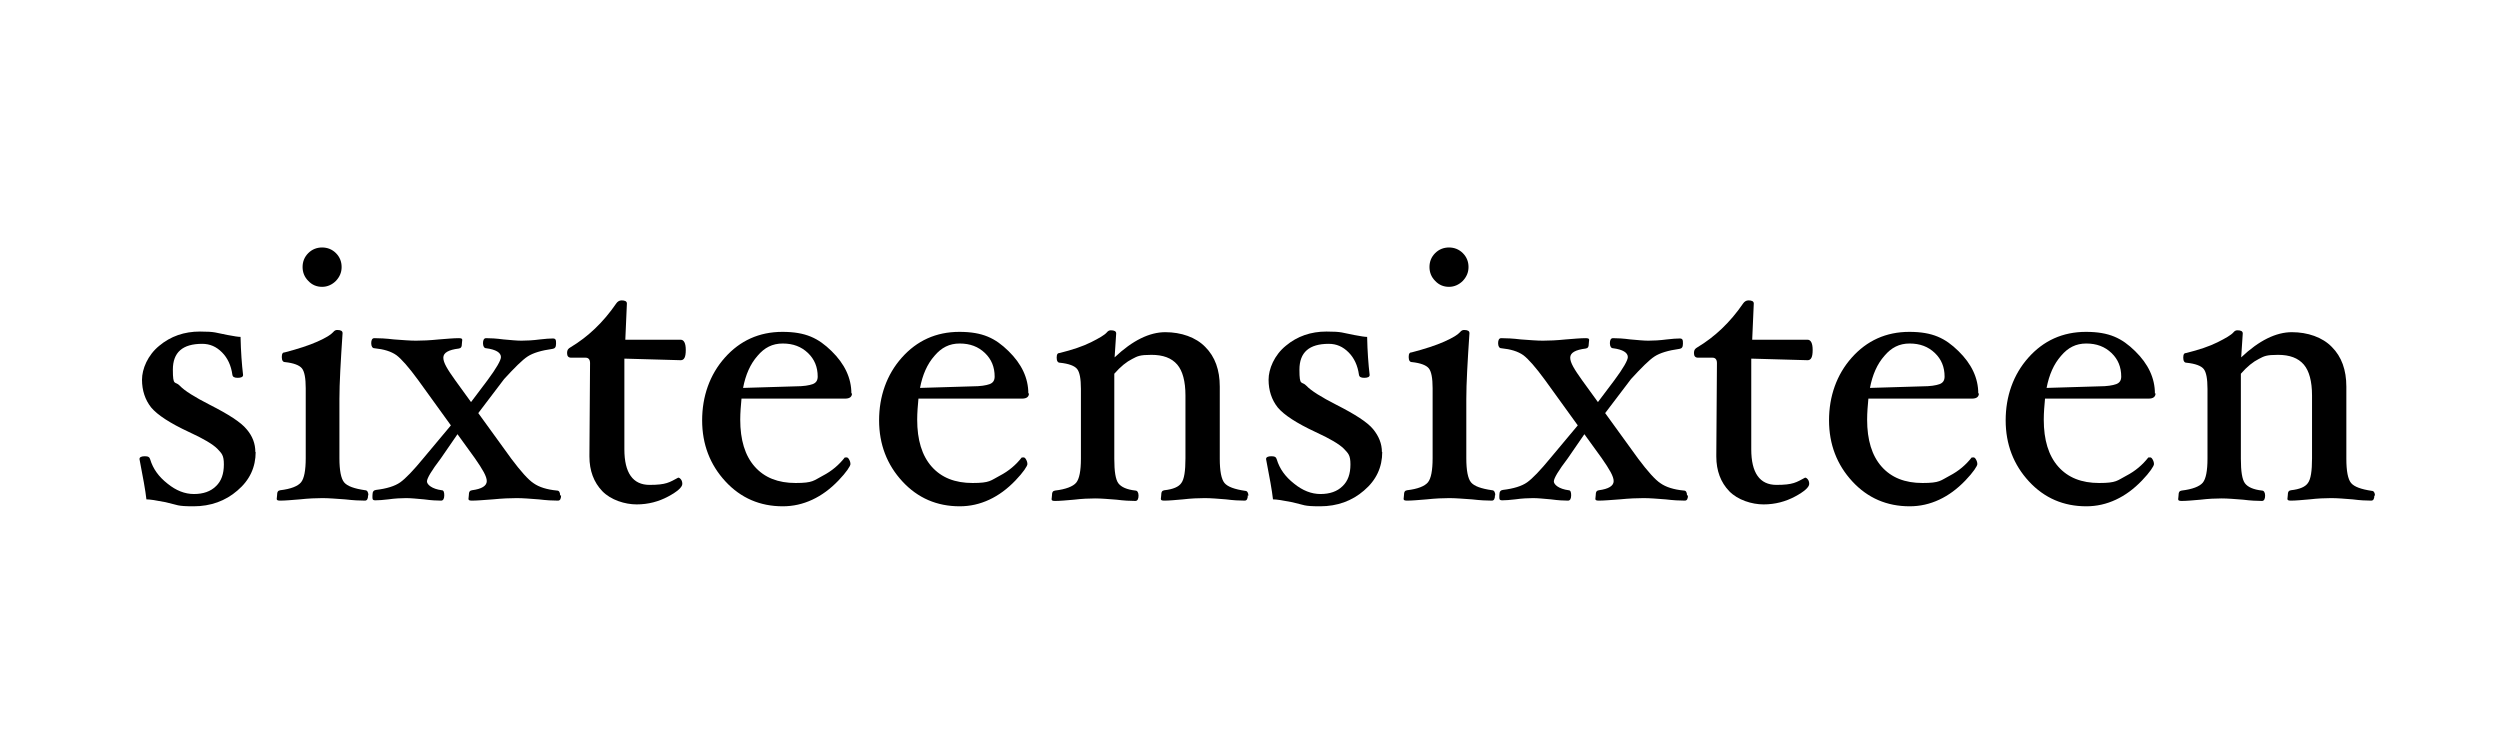
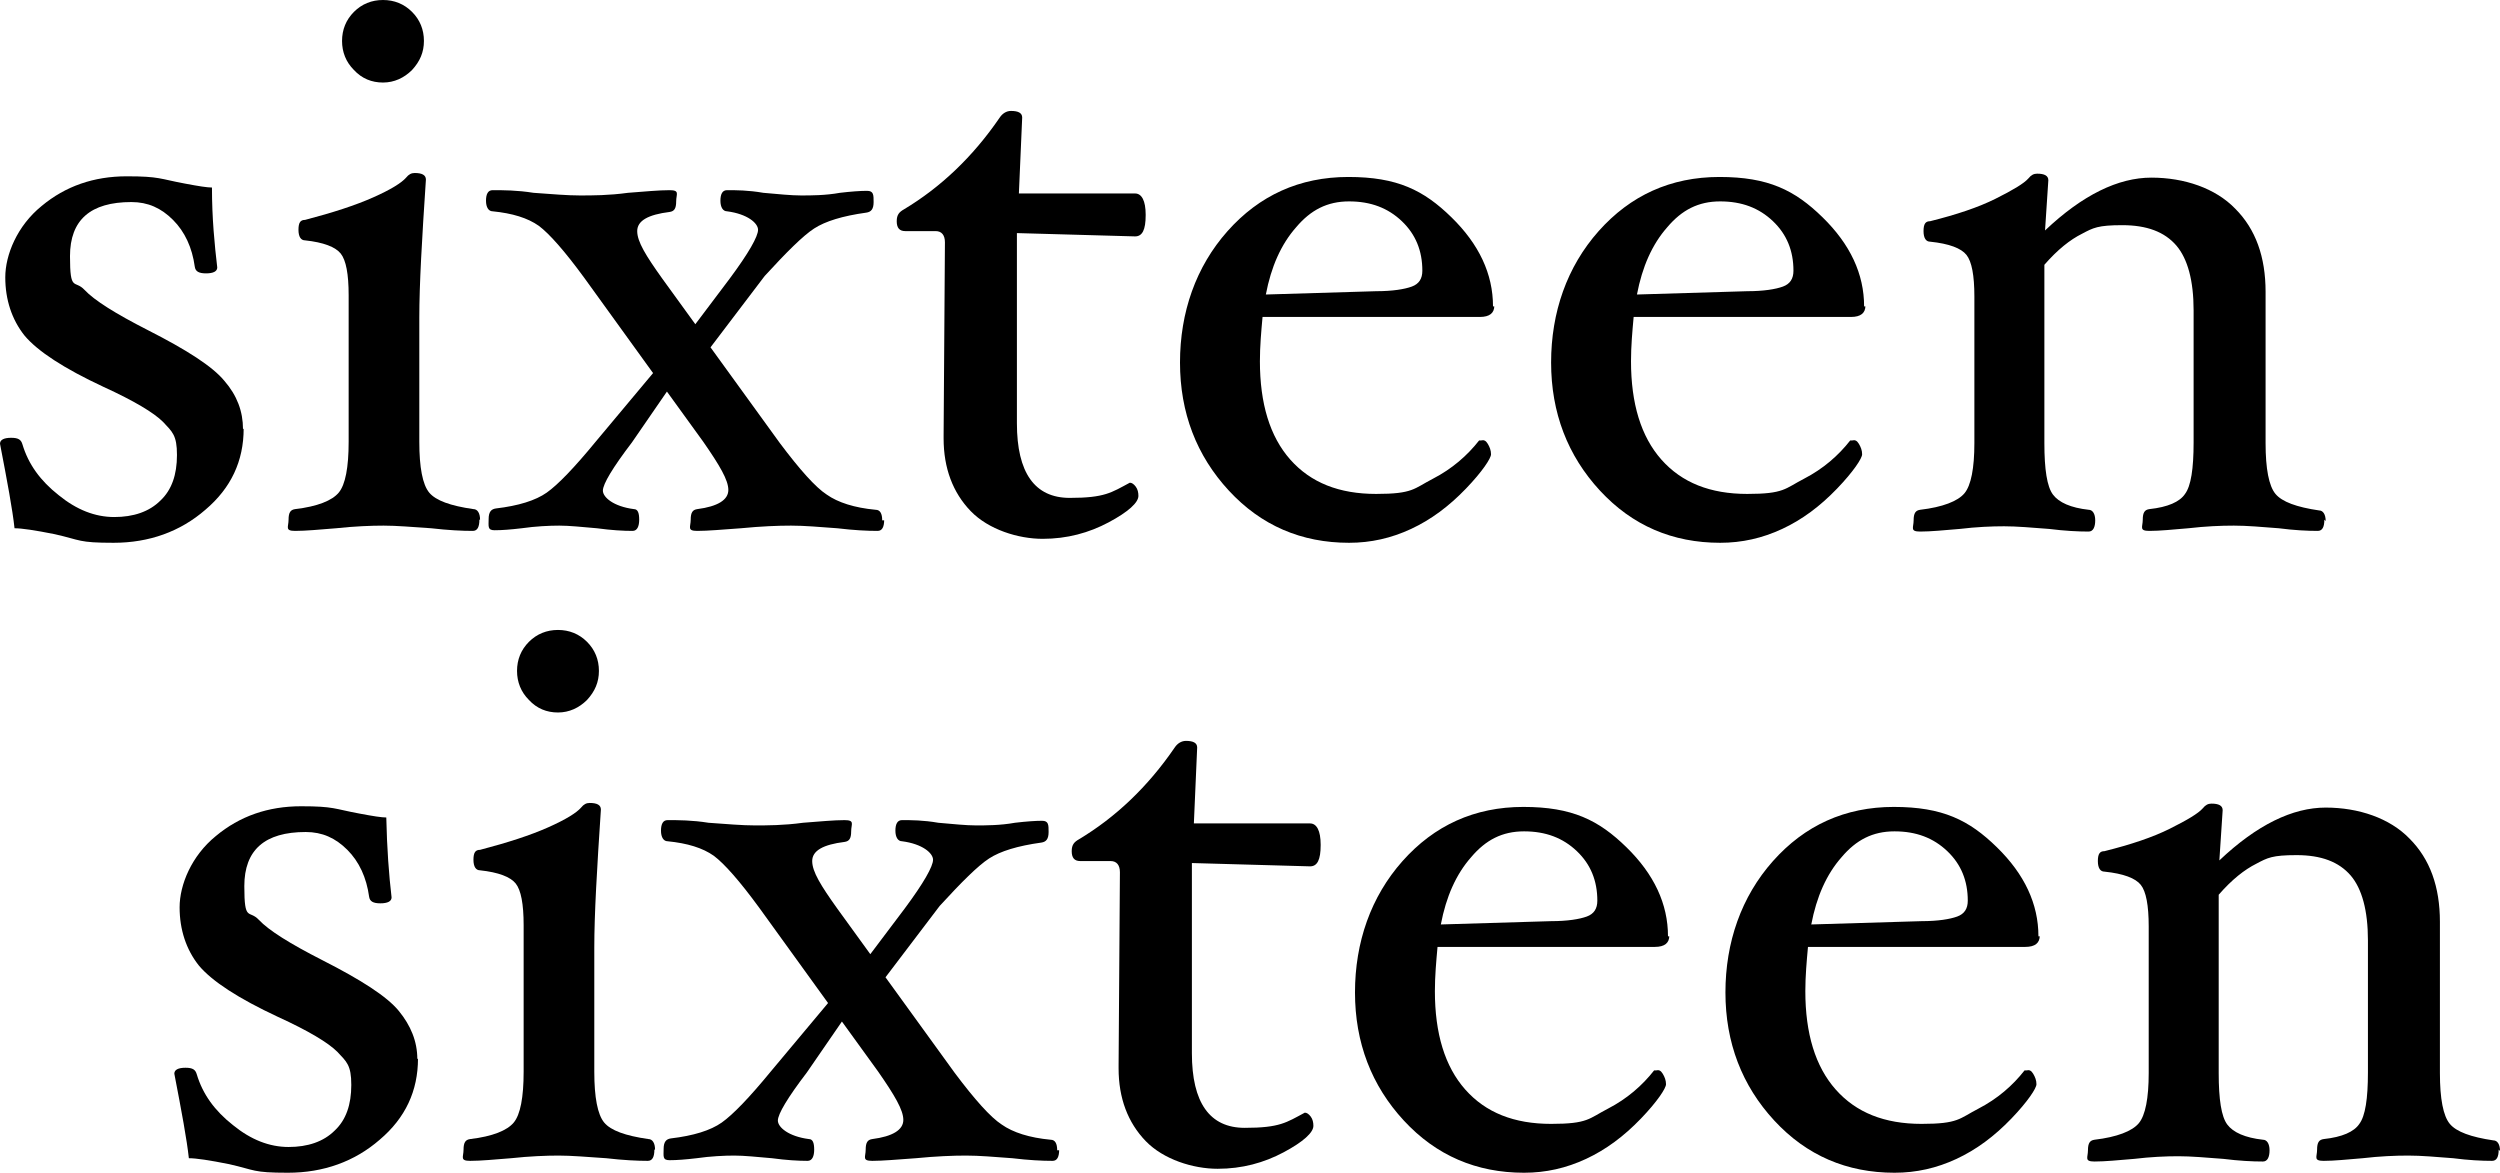
- <svg xmlns="http://www.w3.org/2000/svg" id="a" viewBox="0 0 794 236">
-   <path d="M81.2,143.5c0,4.9-1.9,9-5.8,12.3-3.8,3.3-8.5,5-13.9,5s-4.9-.4-8.9-1.3c-3-.6-5-.9-6.1-.9-.3-2.8-1.1-7.1-2.2-12.8,0-.6.6-.9,1.7-.9s1.5.3,1.7,1c.9,3,2.7,5.5,5.5,7.7,2.7,2.2,5.5,3.3,8.4,3.3s5.3-.8,7-2.5c1.7-1.6,2.5-3.9,2.5-6.9s-.7-3.5-2.1-5c-1.4-1.4-4.4-3.2-9-5.3-6-2.8-10-5.4-12-7.8-1.9-2.4-2.9-5.4-2.9-8.8s1.8-7.8,5.5-10.8c3.6-3,7.9-4.5,12.9-4.5s5,.4,8.8,1.1c2.1.4,3.4.6,4.1.6.1,4.7.4,8.7.8,12.1,0,.6-.6.9-1.7.9s-1.6-.3-1.7-1c-.4-2.9-1.5-5.3-3.3-7.1-1.8-1.8-3.8-2.7-6.3-2.7-6.2,0-9.3,2.7-9.3,8.2s.7,3.5,2.2,5.1c1.5,1.6,4.7,3.6,9.6,6.1,5.9,3,9.8,5.5,11.6,7.7,1.9,2.2,2.8,4.6,2.8,7.3Z" />
-   <path d="M116.9,157.3c0,1.1-.3,1.7-1,1.7-1.6,0-3.7-.1-6.3-.4-2.9-.2-5.3-.4-7.2-.4s-4.4.1-7.2.4c-2.5.2-4.6.4-6.2.4s-1-.6-1-1.7.3-1.5,1-1.6c3.4-.4,5.6-1.3,6.6-2.5,1-1.2,1.5-3.8,1.5-7.7v-22.2c0-3.2-.4-5.3-1.2-6.3-.8-1-2.6-1.7-5.4-2-.6,0-1-.5-1-1.6s.3-1.5,1-1.5c4.2-1.1,7.6-2.2,10.3-3.4,2.7-1.2,4.3-2.2,5-3,.4-.5.8-.7,1.3-.7,1.1,0,1.7.3,1.7,1-.6,9-1,15.9-1,20.9v18.8c0,3.9.5,6.5,1.5,7.7,1,1.2,3.2,2,6.7,2.5.6,0,1,.6,1,1.6ZM108.5,84.8c0,1.7-.6,3.1-1.8,4.4-1.2,1.2-2.7,1.9-4.4,1.9s-3.2-.6-4.4-1.9c-1.2-1.2-1.8-2.7-1.8-4.4s.6-3.2,1.8-4.4,2.7-1.8,4.4-1.8,3.2.6,4.4,1.8c1.2,1.2,1.8,2.7,1.8,4.4Z" />
-   <path d="M178.2,157.3c0,1.1-.3,1.7-1,1.7-1.6,0-3.6-.1-6.1-.4-2.7-.2-5-.4-7-.4s-4.5.1-7.6.4c-2.8.2-5,.4-6.6.4s-1-.6-1-1.7.3-1.5,1-1.6c3.1-.4,4.7-1.4,4.7-2.9s-1.3-3.7-3.8-7.3l-5.5-7.6-5.3,7.7c-2.9,3.8-4.4,6.3-4.4,7.3s1.6,2.4,4.7,2.8c.6,0,.8.6.8,1.6s-.3,1.7-1,1.7c-1.4,0-3.2-.1-5.4-.4-2.3-.2-4.2-.4-5.7-.4s-3.6.1-5.7.4c-1.7.2-3,.3-4.1.3s-.9-.6-.9-1.7.4-1.5,1.1-1.6c3.4-.4,6-1.2,7.7-2.4,1.7-1.2,4.2-3.8,7.4-7.7l8.7-10.4-10.4-14.4c-3-4.1-5.3-6.7-6.9-7.9-1.7-1.2-4-1.9-7-2.2-.6,0-1-.6-1-1.6s.3-1.6,1-1.6c1.6,0,3.7.1,6.2.4,2.8.2,5.1.4,7,.4s4.4-.1,7.3-.4c2.6-.2,4.7-.4,6.3-.4s1,.6,1,1.7-.3,1.5-1,1.6c-3.2.4-4.9,1.3-4.9,2.9s1.3,3.7,3.8,7.2l5,6.9,5.2-6.9c2.9-3.9,4.3-6.4,4.3-7.4,0-1.4-1.6-2.4-4.7-2.8-.6,0-1-.6-1-1.6s.3-1.6,1-1.6c1.4,0,3.2.1,5.5.4,2.3.2,4.2.4,5.7.4s3.7-.1,5.9-.4c1.7-.2,3.1-.3,4.1-.3s1,.6,1,1.7-.4,1.5-1.1,1.6c-3.6.5-6.2,1.3-7.9,2.4-1.7,1.1-4.2,3.6-7.5,7.2l-8.2,10.8,10.5,14.5c3,4,5.4,6.7,7.1,7.8,1.7,1.2,4.2,2,7.4,2.3.7,0,1,.6,1,1.6Z" />
-   <path d="M217.8,111.2c0,2.2-.5,3.2-1.6,3.2l-17.9-.5v28.8c0,7.5,2.7,11.3,8,11.3s6.3-.8,9.1-2.3c.3,0,.6.2.9.6.3.4.4.9.4,1.4,0,1-1.5,2.4-4.5,4s-6.3,2.5-10,2.5-8.2-1.4-10.9-4.2c-2.7-2.8-4.1-6.5-4.1-11v-.5l.2-29.2c0-1.1-.5-1.7-1.4-1.7h-4.6c-.9,0-1.3-.5-1.3-1.5s.4-1.4,1.1-1.8c5.5-3.3,10.4-7.9,14.5-13.9.4-.6,1-1,1.7-1,1.1,0,1.7.3,1.7,1l-.5,11.5h17.6c1,0,1.6,1.1,1.6,3.2Z" />
-   <path d="M270.6,124.9c0,1.1-.7,1.7-2.2,1.7h-32.9c-.2,2.2-.4,4.4-.4,6.7,0,6.4,1.5,11.4,4.6,14.9s7.4,5.2,13,5.2,5.7-.8,8.6-2.3c2.9-1.5,5.2-3.5,7-5.8h.3c.4-.1.7,0,1,.5s.5,1,.5,1.6-1.3,2.6-3.8,5.2c-2.6,2.7-5.3,4.7-8.3,6.1-3,1.4-6.1,2.1-9.4,2.1-7.2,0-13.3-2.6-18.2-7.9-4.9-5.3-7.4-11.8-7.4-19.4s2.4-14.5,7.2-19.9c4.8-5.4,10.9-8.2,18.3-8.2s11.4,2,15.6,6.1c4.2,4.1,6.3,8.6,6.3,13.5ZM259.7,119.6c0-3-1-5.5-3.1-7.5-2.1-2-4.7-3-8-3s-5.8,1.3-8,3.9c-2.3,2.6-3.8,6-4.6,10.2l16.7-.5c2.5,0,4.3-.3,5.4-.7,1.1-.4,1.6-1.2,1.6-2.4Z" />
-   <path d="M326.8,124.9c0,1.1-.7,1.7-2.2,1.7h-32.9c-.2,2.2-.4,4.4-.4,6.7,0,6.4,1.5,11.4,4.6,14.9,3.1,3.5,7.4,5.2,13,5.2s5.7-.8,8.6-2.3c2.9-1.5,5.2-3.5,7-5.8h.3c.4-.1.7,0,1,.5s.5,1,.5,1.6-1.3,2.6-3.8,5.2c-2.6,2.7-5.3,4.7-8.3,6.1-3,1.4-6.1,2.1-9.4,2.1-7.2,0-13.3-2.6-18.2-7.9-4.9-5.3-7.4-11.8-7.4-19.4s2.4-14.5,7.2-19.9c4.8-5.4,10.9-8.2,18.3-8.2s11.4,2,15.6,6.1c4.2,4.1,6.3,8.6,6.3,13.5ZM315.9,119.6c0-3-1-5.5-3.1-7.5-2.1-2-4.7-3-8-3s-5.8,1.3-8,3.9c-2.3,2.6-3.8,6-4.6,10.2l16.7-.5c2.5,0,4.3-.3,5.4-.7,1.1-.4,1.6-1.2,1.6-2.4Z" />
-   <path d="M396.3,157.3c0,1.1-.3,1.7-1,1.7-1.6,0-3.6-.1-5.9-.4-2.6-.2-4.8-.4-6.8-.4s-4.3.1-6.9.4c-2.4.2-4.3.4-5.9.4s-1-.6-1-1.7.3-1.5,1-1.6c2.8-.3,4.6-1.1,5.4-2.3.9-1.2,1.3-3.8,1.3-7.8v-20c0-4.5-.9-7.8-2.6-9.8-1.8-2.1-4.5-3.1-8.2-3.1s-4.4.4-6.1,1.3c-1.8.9-3.7,2.4-5.7,4.7v27c0,4,.4,6.6,1.3,7.8.9,1.2,2.7,2,5.4,2.3.6,0,1,.6,1,1.6s-.3,1.7-1,1.7c-1.6,0-3.6-.1-6-.4-2.6-.2-4.9-.4-6.8-.4s-4.2.1-6.7.4c-2.4.2-4.4.4-6,.4s-1-.6-1-1.7.3-1.5,1-1.6c3.4-.4,5.7-1.3,6.7-2.5,1-1.2,1.5-3.8,1.5-7.6v-22.2c0-3.2-.4-5.3-1.2-6.3-.8-1-2.6-1.7-5.5-2-.6,0-1-.5-1-1.6s.3-1.5,1-1.5c4-1,7.3-2.1,9.9-3.4,2.6-1.3,4.3-2.3,5-3.1.4-.5.8-.7,1.3-.7,1.1,0,1.7.3,1.7,1l-.5,7.6c5.7-5.4,11.1-8,16.1-8s9.7,1.6,12.7,4.7c3.1,3.1,4.6,7.3,4.6,12.6v22.9c0,3.9.5,6.5,1.5,7.7,1,1.2,3.2,2,6.6,2.5.6,0,1,.6,1,1.6Z" />
-   <path d="M439,143.5c0,4.9-1.9,9-5.8,12.3-3.8,3.3-8.5,5-13.9,5s-4.9-.4-8.9-1.3c-3-.6-5-.9-6.1-.9-.3-2.8-1.1-7.1-2.2-12.8,0-.6.6-.9,1.7-.9s1.5.3,1.7,1c.9,3,2.7,5.5,5.5,7.7,2.7,2.2,5.5,3.3,8.4,3.3s5.3-.8,7-2.5c1.7-1.6,2.5-3.9,2.5-6.9s-.7-3.5-2.1-5c-1.4-1.4-4.4-3.2-9-5.3-6-2.8-10-5.4-12-7.8-1.9-2.4-2.9-5.4-2.9-8.8s1.8-7.8,5.5-10.8c3.6-3,7.9-4.5,12.9-4.5s5,.4,8.8,1.1c2.1.4,3.4.6,4.1.6.1,4.7.4,8.7.8,12.1,0,.6-.6.9-1.7.9s-1.6-.3-1.7-1c-.4-2.9-1.5-5.3-3.3-7.1-1.8-1.8-3.8-2.7-6.3-2.7-6.2,0-9.3,2.7-9.3,8.2s.7,3.5,2.2,5.1c1.5,1.6,4.7,3.6,9.6,6.1,5.9,3,9.8,5.5,11.6,7.7s2.8,4.6,2.8,7.3Z" />
-   <path d="M474.8,157.3c0,1.1-.3,1.7-1,1.7-1.6,0-3.7-.1-6.3-.4-2.9-.2-5.3-.4-7.2-.4s-4.4.1-7.2.4c-2.5.2-4.6.4-6.2.4s-1-.6-1-1.7.3-1.5,1-1.6c3.4-.4,5.6-1.3,6.6-2.5,1-1.2,1.5-3.8,1.5-7.7v-22.2c0-3.2-.4-5.3-1.2-6.3-.8-1-2.6-1.7-5.4-2-.6,0-1-.5-1-1.6s.3-1.5,1-1.5c4.2-1.1,7.6-2.2,10.3-3.4,2.7-1.2,4.3-2.2,5-3,.4-.5.8-.7,1.3-.7,1.1,0,1.7.3,1.7,1-.6,9-1,15.9-1,20.9v18.8c0,3.9.5,6.5,1.5,7.7s3.2,2,6.7,2.5c.6,0,1,.6,1,1.6ZM466.4,84.8c0,1.7-.6,3.1-1.8,4.4-1.2,1.2-2.7,1.9-4.4,1.9s-3.2-.6-4.4-1.9c-1.2-1.2-1.8-2.7-1.8-4.4s.6-3.2,1.8-4.4c1.2-1.2,2.7-1.8,4.4-1.8s3.2.6,4.4,1.8c1.2,1.2,1.8,2.7,1.8,4.4Z" />
-   <path d="M536.1,157.3c0,1.1-.3,1.7-1,1.7-1.6,0-3.6-.1-6.1-.4-2.7-.2-5-.4-7-.4s-4.5.1-7.6.4c-2.8.2-5,.4-6.6.4s-1-.6-1-1.7.3-1.5,1-1.6c3.1-.4,4.7-1.4,4.7-2.9s-1.3-3.7-3.8-7.3l-5.5-7.6-5.3,7.7c-2.9,3.8-4.4,6.3-4.4,7.3s1.6,2.4,4.7,2.8c.6,0,.8.6.8,1.6s-.3,1.7-1,1.7c-1.4,0-3.2-.1-5.4-.4-2.3-.2-4.2-.4-5.7-.4s-3.6.1-5.7.4c-1.7.2-3,.3-4.1.3s-.9-.6-.9-1.7.4-1.5,1.1-1.6c3.4-.4,6-1.2,7.7-2.4,1.7-1.2,4.2-3.8,7.4-7.7l8.7-10.4-10.4-14.4c-3-4.1-5.3-6.7-6.9-7.9-1.7-1.2-4-1.9-7-2.2-.6,0-1-.6-1-1.6s.3-1.6,1-1.6c1.6,0,3.7.1,6.2.4,2.8.2,5.1.4,7,.4s4.4-.1,7.3-.4c2.6-.2,4.7-.4,6.3-.4s1,.6,1,1.7-.3,1.5-1,1.6c-3.2.4-4.9,1.3-4.9,2.9s1.3,3.7,3.8,7.2l5,6.9,5.2-6.9c2.9-3.9,4.3-6.4,4.3-7.4,0-1.4-1.6-2.4-4.7-2.8-.6,0-1-.6-1-1.6s.3-1.6,1-1.6c1.4,0,3.2.1,5.5.4,2.3.2,4.2.4,5.7.4s3.7-.1,5.9-.4c1.7-.2,3.1-.3,4.1-.3s1,.6,1,1.7-.4,1.5-1.1,1.6c-3.6.5-6.2,1.3-7.9,2.4-1.7,1.1-4.2,3.6-7.5,7.2l-8.2,10.8,10.5,14.5c3,4,5.4,6.7,7.1,7.8,1.7,1.2,4.2,2,7.4,2.3.7,0,1,.6,1,1.6Z" />
-   <path d="M575.7,111.2c0,2.2-.5,3.2-1.6,3.2l-17.9-.5v28.8c0,7.5,2.7,11.3,8,11.3s6.3-.8,9.1-2.3c.3,0,.6.2.9.6.3.4.4.9.4,1.4,0,1-1.5,2.4-4.5,4s-6.3,2.5-10,2.5-8.2-1.4-10.9-4.2c-2.7-2.8-4.1-6.5-4.1-11v-.5l.2-29.2c0-1.1-.5-1.7-1.4-1.7h-4.6c-.9,0-1.3-.5-1.3-1.5s.4-1.4,1.1-1.8c5.5-3.3,10.4-7.9,14.5-13.9.4-.6,1-1,1.7-1,1.1,0,1.7.3,1.7,1l-.5,11.5h17.6c1,0,1.6,1.1,1.6,3.2Z" />
-   <path d="M628.5,124.9c0,1.1-.7,1.7-2.2,1.7h-32.9c-.2,2.2-.4,4.4-.4,6.7,0,6.4,1.5,11.4,4.6,14.9,3.1,3.5,7.4,5.2,13,5.2s5.7-.8,8.6-2.3c2.9-1.5,5.2-3.5,7-5.8h.3c.4-.1.7,0,1,.5s.5,1,.5,1.6-1.3,2.6-3.8,5.2c-2.6,2.7-5.3,4.7-8.3,6.1-3,1.4-6.1,2.1-9.4,2.1-7.2,0-13.3-2.6-18.2-7.9-4.9-5.3-7.4-11.8-7.4-19.4s2.4-14.5,7.2-19.9c4.8-5.4,10.9-8.2,18.3-8.2s11.4,2,15.6,6.1c4.2,4.1,6.3,8.6,6.3,13.5ZM617.6,119.6c0-3-1-5.5-3.1-7.5-2.1-2-4.7-3-8-3s-5.8,1.3-8,3.9c-2.3,2.6-3.8,6-4.6,10.2l16.7-.5c2.5,0,4.3-.3,5.4-.7,1.1-.4,1.6-1.2,1.6-2.4Z" />
-   <path d="M684.6,124.9c0,1.1-.7,1.7-2.2,1.7h-32.9c-.2,2.2-.4,4.4-.4,6.7,0,6.4,1.5,11.4,4.6,14.9,3.1,3.5,7.4,5.2,13,5.2s5.7-.8,8.6-2.3c2.9-1.5,5.2-3.5,7-5.8h.3c.4-.1.7,0,1,.5s.5,1,.5,1.6-1.3,2.6-3.8,5.2c-2.6,2.7-5.3,4.7-8.3,6.1-3,1.4-6.1,2.1-9.4,2.1-7.2,0-13.3-2.6-18.2-7.9-4.9-5.3-7.4-11.8-7.4-19.4s2.4-14.5,7.2-19.9c4.8-5.4,10.9-8.2,18.3-8.2s11.4,2,15.6,6.1c4.2,4.1,6.3,8.6,6.3,13.5ZM673.7,119.6c0-3-1-5.5-3.1-7.5-2.1-2-4.7-3-8-3s-5.8,1.3-8,3.9c-2.3,2.6-3.8,6-4.6,10.2l16.7-.5c2.5,0,4.3-.3,5.4-.7,1.1-.4,1.6-1.2,1.6-2.4Z" />
-   <path d="M754.1,157.3c0,1.1-.3,1.7-1,1.7-1.6,0-3.6-.1-5.9-.4-2.6-.2-4.8-.4-6.8-.4s-4.3.1-6.9.4c-2.4.2-4.3.4-5.9.4s-1-.6-1-1.7.3-1.5,1-1.6c2.8-.3,4.6-1.1,5.4-2.3.9-1.2,1.3-3.8,1.3-7.8v-20c0-4.5-.9-7.8-2.6-9.8-1.8-2.1-4.5-3.1-8.2-3.1s-4.4.4-6.1,1.3c-1.8.9-3.7,2.4-5.7,4.7v27c0,4,.4,6.6,1.3,7.8.9,1.2,2.7,2,5.4,2.3.6,0,1,.6,1,1.6s-.3,1.7-1,1.7c-1.6,0-3.6-.1-6-.4-2.6-.2-4.9-.4-6.8-.4s-4.2.1-6.7.4c-2.4.2-4.4.4-6,.4s-1-.6-1-1.7.3-1.5,1-1.6c3.4-.4,5.7-1.3,6.7-2.5,1-1.2,1.5-3.8,1.5-7.6v-22.2c0-3.2-.4-5.3-1.2-6.3-.8-1-2.6-1.7-5.5-2-.6,0-1-.5-1-1.6s.3-1.5,1-1.5c4-1,7.3-2.1,9.9-3.4,2.6-1.3,4.3-2.3,5-3.1.4-.5.8-.7,1.3-.7,1.1,0,1.7.3,1.7,1l-.5,7.6c5.7-5.4,11.1-8,16.1-8s9.7,1.6,12.7,4.7c3.1,3.1,4.6,7.3,4.6,12.6v22.9c0,3.9.5,6.5,1.5,7.7,1,1.2,3.2,2,6.6,2.5.6,0,1,.6,1,1.6Z" />
+ <svg xmlns="http://www.w3.org/2000/svg" id="a" viewBox="0 0 378.6 177.6">
+   <path d="M36.9,64.9c0,4.9-1.9,9-5.8,12.3-3.8,3.3-8.5,5-13.9,5s-4.9-.4-8.9-1.3c-3-.6-5-.9-6.1-.9-.3-2.8-1.1-7.1-2.2-12.8,0-.6.6-.9,1.7-.9s1.5.3,1.7,1c.9,3,2.7,5.5,5.5,7.7,2.7,2.2,5.5,3.3,8.4,3.3s5.3-.8,7-2.5c1.7-1.6,2.5-3.9,2.5-6.9s-.7-3.5-2.1-5c-1.4-1.4-4.4-3.2-9-5.3-6-2.8-10-5.4-12-7.8-1.9-2.4-2.9-5.4-2.9-8.8s1.8-7.8,5.5-10.8c3.6-3,7.9-4.5,12.9-4.5s5,.4,8.8,1.1c2.1.4,3.4.6,4.1.6,0,4.7.4,8.7.8,12.1,0,.6-.6.9-1.7.9s-1.6-.3-1.7-1c-.4-2.9-1.5-5.3-3.3-7.1-1.8-1.8-3.8-2.7-6.3-2.7-6.2,0-9.3,2.7-9.3,8.2s.7,3.5,2.2,5.1,4.7,3.6,9.6,6.1c5.9,3,9.8,5.5,11.6,7.7,1.9,2.2,2.8,4.6,2.8,7.3h0Z" />
+   <path d="M72.6,78.7c0,1.1-.3,1.7-1,1.7-1.6,0-3.7-.1-6.3-.4-2.9-.2-5.3-.4-7.2-.4s-4.4.1-7.2.4c-2.5.2-4.6.4-6.2.4s-1-.6-1-1.7.3-1.5,1-1.6c3.4-.4,5.6-1.3,6.6-2.5s1.5-3.8,1.5-7.7v-22.2c0-3.2-.4-5.3-1.2-6.3-.8-1-2.6-1.7-5.4-2-.6,0-1-.5-1-1.6s.3-1.5,1-1.5c4.2-1.1,7.6-2.2,10.3-3.4,2.7-1.2,4.3-2.2,5-3,.4-.5.8-.7,1.3-.7,1.1,0,1.7.3,1.7,1-.6,9-1,15.9-1,20.9v18.8c0,3.9.5,6.5,1.5,7.7s3.2,2,6.7,2.5c.6,0,1,.6,1,1.6h-.1ZM64.2,6.2c0,1.7-.6,3.1-1.8,4.4-1.2,1.2-2.7,1.9-4.4,1.9s-3.2-.6-4.4-1.9c-1.2-1.2-1.8-2.7-1.8-4.4s.6-3.2,1.8-4.4,2.7-1.8,4.4-1.8,3.2.6,4.4,1.8,1.8,2.7,1.8,4.4Z" />
+   <path d="M133.9,78.7c0,1.1-.3,1.7-1,1.7-1.6,0-3.6-.1-6.1-.4-2.7-.2-5-.4-7-.4s-4.5.1-7.6.4c-2.8.2-5,.4-6.6.4s-1-.6-1-1.7.3-1.5,1-1.6c3.1-.4,4.7-1.4,4.7-2.9s-1.3-3.7-3.8-7.3l-5.5-7.6-5.3,7.7c-2.9,3.8-4.4,6.3-4.4,7.3s1.6,2.4,4.7,2.8c.6,0,.8.6.8,1.6s-.3,1.7-1,1.7c-1.4,0-3.2-.1-5.4-.4-2.3-.2-4.2-.4-5.7-.4s-3.6.1-5.7.4c-1.7.2-3,.3-4.1.3s-.9-.6-.9-1.7.4-1.5,1.1-1.6c3.4-.4,6-1.2,7.7-2.4,1.7-1.2,4.2-3.8,7.4-7.7l8.7-10.4-10.4-14.4c-3-4.1-5.3-6.7-6.9-7.9-1.7-1.2-4-1.9-7-2.2-.6,0-1-.6-1-1.6s.3-1.6,1-1.6c1.6,0,3.7,0,6.2.4,2.8.2,5.1.4,7,.4s4.4,0,7.3-.4c2.6-.2,4.7-.4,6.3-.4s1,.6,1,1.7-.3,1.5-1,1.6c-3.2.4-4.9,1.3-4.9,2.9s1.3,3.7,3.8,7.2l5,6.9,5.2-6.9c2.9-3.9,4.3-6.4,4.3-7.4s-1.6-2.4-4.7-2.8c-.6,0-1-.6-1-1.6s.3-1.6,1-1.6c1.4,0,3.2,0,5.5.4,2.3.2,4.2.4,5.7.4s3.7,0,5.9-.4c1.7-.2,3.1-.3,4.1-.3s1,.6,1,1.7-.4,1.5-1.1,1.6c-3.6.5-6.2,1.3-7.9,2.4s-4.2,3.6-7.5,7.2l-8.2,10.8,10.5,14.5c3,4,5.4,6.7,7.1,7.8,1.7,1.2,4.2,2,7.4,2.3.7,0,1,.6,1,1.6h.3Z" />
+   <path d="M173.5,32.6c0,2.2-.5,3.2-1.6,3.2l-17.9-.5v28.8c0,7.5,2.7,11.3,8,11.3s6.3-.8,9.1-2.3c.3,0,.6.2.9.6.3.4.4.9.4,1.4,0,1-1.5,2.4-4.5,4s-6.3,2.5-10,2.5-8.2-1.4-10.9-4.2-4.1-6.5-4.1-11v-.5l.2-29.2c0-1.1-.5-1.7-1.4-1.7h-4.6c-.9,0-1.3-.5-1.3-1.5s.4-1.4,1.1-1.8c5.5-3.3,10.4-7.9,14.5-13.9.4-.6,1-1,1.7-1,1.1,0,1.7.3,1.7,1l-.5,11.5h17.6c1,0,1.6,1.1,1.6,3.2h0Z" />
+   <path d="M226.3,46.3c0,1.1-.7,1.7-2.2,1.7h-32.9c-.2,2.2-.4,4.4-.4,6.7,0,6.4,1.5,11.4,4.6,14.9s7.4,5.2,13,5.2,5.7-.8,8.6-2.3,5.2-3.5,7-5.8h.3c.4-.1.7,0,1,.5s.5,1,.5,1.6-1.3,2.6-3.8,5.2c-2.6,2.7-5.3,4.7-8.3,6.1-3,1.4-6.1,2.1-9.4,2.1-7.2,0-13.3-2.6-18.2-7.9-4.9-5.3-7.4-11.8-7.4-19.4s2.4-14.5,7.2-19.9,10.9-8.2,18.3-8.2,11.4,2,15.6,6.1c4.2,4.1,6.3,8.6,6.3,13.5h.2ZM215.4,41c0-3-1-5.5-3.1-7.5s-4.7-3-8-3-5.8,1.3-8,3.9c-2.3,2.6-3.8,6-4.6,10.2l16.7-.5c2.5,0,4.3-.3,5.4-.7,1.1-.4,1.6-1.2,1.6-2.4Z" />
+   <path d="M282.5,46.3c0,1.1-.7,1.7-2.2,1.7h-32.9c-.2,2.2-.4,4.4-.4,6.7,0,6.4,1.5,11.4,4.6,14.9s7.4,5.2,13,5.2,5.7-.8,8.6-2.3,5.2-3.5,7-5.8h.3c.4-.1.7,0,1,.5s.5,1,.5,1.6-1.3,2.6-3.8,5.2c-2.6,2.7-5.3,4.7-8.3,6.1-3,1.4-6.1,2.1-9.4,2.1-7.2,0-13.3-2.6-18.2-7.9-4.9-5.3-7.4-11.8-7.4-19.4s2.4-14.5,7.2-19.9c4.8-5.4,10.9-8.2,18.3-8.2s11.4,2,15.6,6.1,6.3,8.6,6.3,13.5h.2ZM271.6,41c0-3-1-5.5-3.1-7.5s-4.7-3-8-3-5.8,1.3-8,3.9c-2.3,2.6-3.8,6-4.6,10.2l16.7-.5c2.5,0,4.3-.3,5.4-.7,1.1-.4,1.6-1.2,1.6-2.4Z" />
+   <path d="M352,78.7c0,1.1-.3,1.7-1,1.7-1.6,0-3.6-.1-5.9-.4-2.6-.2-4.8-.4-6.8-.4s-4.3.1-6.9.4c-2.4.2-4.3.4-5.9.4s-1-.6-1-1.7.3-1.5,1-1.6c2.8-.3,4.6-1.1,5.4-2.3.9-1.2,1.3-3.8,1.3-7.8v-20c0-4.5-.9-7.8-2.6-9.8-1.8-2.1-4.5-3.1-8.2-3.1s-4.4.4-6.1,1.3c-1.8.9-3.7,2.4-5.7,4.7v27c0,4,.4,6.6,1.3,7.8s2.7,2,5.4,2.3c.6,0,1,.6,1,1.6s-.3,1.7-1,1.7c-1.6,0-3.6-.1-6-.4-2.6-.2-4.9-.4-6.8-.4s-4.2.1-6.7.4c-2.4.2-4.4.4-6,.4s-1-.6-1-1.7.3-1.5,1-1.6c3.4-.4,5.7-1.3,6.7-2.5s1.5-3.8,1.5-7.6v-22.2c0-3.2-.4-5.3-1.2-6.3-.8-1-2.6-1.7-5.5-2-.6,0-1-.5-1-1.6s.3-1.5,1-1.5c4-1,7.3-2.1,9.9-3.4s4.3-2.3,5-3.1c.4-.5.8-.7,1.3-.7,1.1,0,1.7.3,1.7,1l-.5,7.6c5.7-5.4,11.1-8,16.1-8s9.7,1.6,12.7,4.7c3.1,3.1,4.6,7.3,4.6,12.6v22.9c0,3.9.5,6.5,1.5,7.7s3.2,2,6.6,2.5c.6,0,1,.6,1,1.6l-.2-.2Z" />
+   <path d="M63.3,160.3c0,4.9-1.9,9-5.8,12.3-3.8,3.3-8.5,5-13.9,5s-4.9-.4-8.9-1.3c-3-.6-5-.9-6.1-.9-.3-2.8-1.1-7.1-2.2-12.8,0-.6.6-.9,1.7-.9s1.5.3,1.7,1c.9,3,2.7,5.5,5.5,7.7,2.7,2.2,5.5,3.3,8.4,3.3s5.3-.8,7-2.5c1.7-1.6,2.5-3.9,2.5-6.9s-.7-3.5-2.1-5c-1.4-1.4-4.4-3.2-9-5.3-6-2.8-10-5.4-12-7.8-1.9-2.4-2.9-5.4-2.9-8.8s1.8-7.8,5.5-10.8c3.6-3,7.9-4.5,12.9-4.5s5,.4,8.8,1.1c2.1.4,3.4.6,4.1.6.1,4.7.4,8.7.8,12.1,0,.6-.6.9-1.7.9s-1.6-.3-1.7-1c-.4-2.9-1.5-5.3-3.3-7.1-1.8-1.8-3.8-2.7-6.3-2.7-6.2,0-9.3,2.7-9.3,8.2s.7,3.5,2.2,5.1,4.7,3.6,9.6,6.1c5.9,3,9.8,5.5,11.6,7.7s2.8,4.6,2.8,7.3h0Z" />
+   <path d="M99.1,174.1c0,1.1-.3,1.7-1,1.7-1.6,0-3.7-.1-6.3-.4-2.9-.2-5.3-.4-7.2-.4s-4.4.1-7.2.4c-2.5.2-4.6.4-6.2.4s-1-.6-1-1.7.3-1.5,1-1.6c3.4-.4,5.6-1.3,6.6-2.5s1.5-3.8,1.5-7.7v-22.2c0-3.2-.4-5.3-1.2-6.3-.8-1-2.6-1.7-5.4-2-.6,0-1-.5-1-1.6s.3-1.5,1-1.5c4.2-1.1,7.6-2.2,10.3-3.4,2.7-1.2,4.3-2.2,5-3,.4-.5.8-.7,1.3-.7,1.1,0,1.7.3,1.7,1-.6,9-1,15.9-1,20.9v18.8c0,3.9.5,6.5,1.5,7.7s3.2,2,6.7,2.5c.6,0,1,.6,1,1.6h0ZM90.7,101.6c0,1.7-.6,3.1-1.8,4.4-1.2,1.2-2.7,1.9-4.4,1.9s-3.2-.6-4.4-1.9c-1.2-1.2-1.8-2.7-1.8-4.4s.6-3.2,1.8-4.4c1.2-1.2,2.7-1.8,4.4-1.8s3.2.6,4.4,1.8c1.2,1.2,1.8,2.7,1.8,4.4Z" />
+   <path d="M160.4,174.1c0,1.1-.3,1.7-1,1.7-1.6,0-3.6-.1-6.1-.4-2.7-.2-5-.4-7-.4s-4.5.1-7.6.4c-2.8.2-5,.4-6.6.4s-1-.6-1-1.7.3-1.5,1-1.6c3.1-.4,4.7-1.4,4.7-2.9s-1.3-3.7-3.8-7.3l-5.5-7.6-5.3,7.7c-2.9,3.8-4.4,6.3-4.4,7.3s1.6,2.4,4.7,2.8c.6,0,.8.6.8,1.6s-.3,1.7-1,1.7c-1.4,0-3.2-.1-5.4-.4-2.3-.2-4.2-.4-5.7-.4s-3.6.1-5.7.4c-1.7.2-3,.3-4.1.3s-.9-.6-.9-1.7.4-1.5,1.1-1.6c3.4-.4,6-1.2,7.7-2.4s4.2-3.8,7.4-7.7l8.7-10.4-10.4-14.4c-3-4.1-5.3-6.7-6.9-7.9-1.7-1.2-4-1.9-7-2.2-.6,0-1-.6-1-1.6s.3-1.6,1-1.6c1.6,0,3.7,0,6.2.4,2.8.2,5.1.4,7,.4s4.4,0,7.3-.4c2.6-.2,4.7-.4,6.3-.4s1,.6,1,1.7-.3,1.5-1,1.6c-3.2.4-4.9,1.3-4.9,2.9s1.3,3.7,3.8,7.2l5,6.9,5.2-6.9c2.9-3.9,4.3-6.4,4.3-7.4s-1.6-2.4-4.7-2.8c-.6,0-1-.6-1-1.6s.3-1.6,1-1.6c1.4,0,3.2,0,5.5.4,2.3.2,4.2.4,5.7.4s3.7,0,5.9-.4c1.7-.2,3.1-.3,4.1-.3s1,.6,1,1.7-.4,1.5-1.1,1.6c-3.6.5-6.2,1.3-7.9,2.4s-4.2,3.6-7.5,7.2l-8.2,10.8,10.5,14.5c3,4,5.4,6.7,7.1,7.8,1.7,1.2,4.2,2,7.4,2.3.7,0,1,.6,1,1.6h.3Z" />
+   <path d="M200,128c0,2.2-.5,3.2-1.6,3.2l-17.9-.5v28.8c0,7.5,2.7,11.3,8,11.3s6.3-.8,9.1-2.3c.3,0,.6.2.9.6.3.4.4.9.4,1.4,0,1-1.5,2.4-4.5,4s-6.3,2.5-10,2.5-8.2-1.4-10.9-4.2-4.1-6.5-4.1-11v-.5l.2-29.2c0-1.1-.5-1.7-1.4-1.7h-4.6c-.9,0-1.3-.5-1.3-1.5s.4-1.4,1.1-1.8c5.5-3.3,10.4-7.9,14.5-13.9.4-.6,1-1,1.7-1,1.1,0,1.7.3,1.7,1l-.5,11.5h17.6c1,0,1.6,1.1,1.6,3.2h0Z" />
+   <path d="M252.8,141.7c0,1.1-.7,1.7-2.2,1.7h-32.9c-.2,2.2-.4,4.4-.4,6.7,0,6.4,1.5,11.4,4.6,14.9s7.4,5.2,13,5.2,5.7-.8,8.6-2.3c2.9-1.5,5.2-3.5,7-5.8h.3c.4-.1.7,0,1,.5s.5,1,.5,1.6-1.3,2.6-3.8,5.2c-2.6,2.7-5.3,4.7-8.3,6.1-3,1.4-6.1,2.1-9.4,2.1-7.2,0-13.3-2.6-18.2-7.9-4.9-5.3-7.4-11.8-7.4-19.4s2.4-14.5,7.2-19.9,10.9-8.2,18.3-8.2,11.4,2,15.6,6.1c4.2,4.1,6.3,8.6,6.3,13.5h.2ZM241.9,136.4c0-3-1-5.5-3.1-7.5s-4.7-3-8-3-5.8,1.3-8,3.9c-2.3,2.6-3.8,6-4.6,10.2l16.7-.5c2.5,0,4.3-.3,5.4-.7,1.1-.4,1.6-1.2,1.6-2.4h0Z" />
+   <path d="M308.9,141.7c0,1.1-.7,1.7-2.2,1.7h-32.9c-.2,2.2-.4,4.4-.4,6.7,0,6.4,1.5,11.4,4.6,14.9s7.4,5.2,13,5.2,5.7-.8,8.6-2.3c2.9-1.5,5.2-3.5,7-5.8h.3c.4-.1.7,0,1,.5s.5,1,.5,1.6-1.3,2.6-3.8,5.2c-2.6,2.7-5.3,4.7-8.3,6.1-3,1.4-6.1,2.1-9.4,2.1-7.2,0-13.3-2.6-18.2-7.9-4.9-5.3-7.4-11.8-7.4-19.4s2.4-14.5,7.2-19.9,10.9-8.2,18.3-8.2,11.4,2,15.6,6.1c4.2,4.1,6.3,8.6,6.3,13.5h.2ZM298,136.4c0-3-1-5.5-3.1-7.5s-4.7-3-8-3-5.8,1.3-8,3.9c-2.3,2.6-3.8,6-4.6,10.2l16.7-.5c2.5,0,4.3-.3,5.4-.7,1.1-.4,1.6-1.2,1.6-2.4h0Z" />
+   <path d="M378.4,174.1c0,1.1-.3,1.7-1,1.7-1.6,0-3.6-.1-5.9-.4-2.6-.2-4.8-.4-6.8-.4s-4.3.1-6.9.4c-2.4.2-4.3.4-5.9.4s-1-.6-1-1.7.3-1.5,1-1.6c2.8-.3,4.6-1.1,5.4-2.3.9-1.2,1.3-3.8,1.3-7.8v-20c0-4.5-.9-7.8-2.6-9.8-1.8-2.1-4.5-3.1-8.2-3.1s-4.4.4-6.1,1.3c-1.8.9-3.7,2.4-5.7,4.7v27c0,4,.4,6.6,1.3,7.8.9,1.2,2.7,2,5.4,2.3.6,0,1,.6,1,1.6s-.3,1.7-1,1.7c-1.6,0-3.6-.1-6-.4-2.6-.2-4.9-.4-6.8-.4s-4.2.1-6.7.4c-2.4.2-4.4.4-6,.4s-1-.6-1-1.7.3-1.5,1-1.6c3.4-.4,5.7-1.3,6.7-2.5s1.5-3.8,1.5-7.6v-22.2c0-3.2-.4-5.3-1.2-6.3s-2.6-1.7-5.5-2c-.6,0-1-.5-1-1.6s.3-1.5,1-1.5c4-1,7.3-2.1,9.9-3.4,2.6-1.3,4.3-2.3,5-3.1.4-.5.8-.7,1.3-.7,1.1,0,1.7.3,1.7,1l-.5,7.6c5.7-5.4,11.1-8,16.1-8s9.7,1.6,12.7,4.7c3.1,3.1,4.6,7.3,4.6,12.6v22.9c0,3.9.5,6.5,1.5,7.7s3.2,2,6.6,2.5c.6,0,1,.6,1,1.6l-.2-.2Z" />
</svg>
